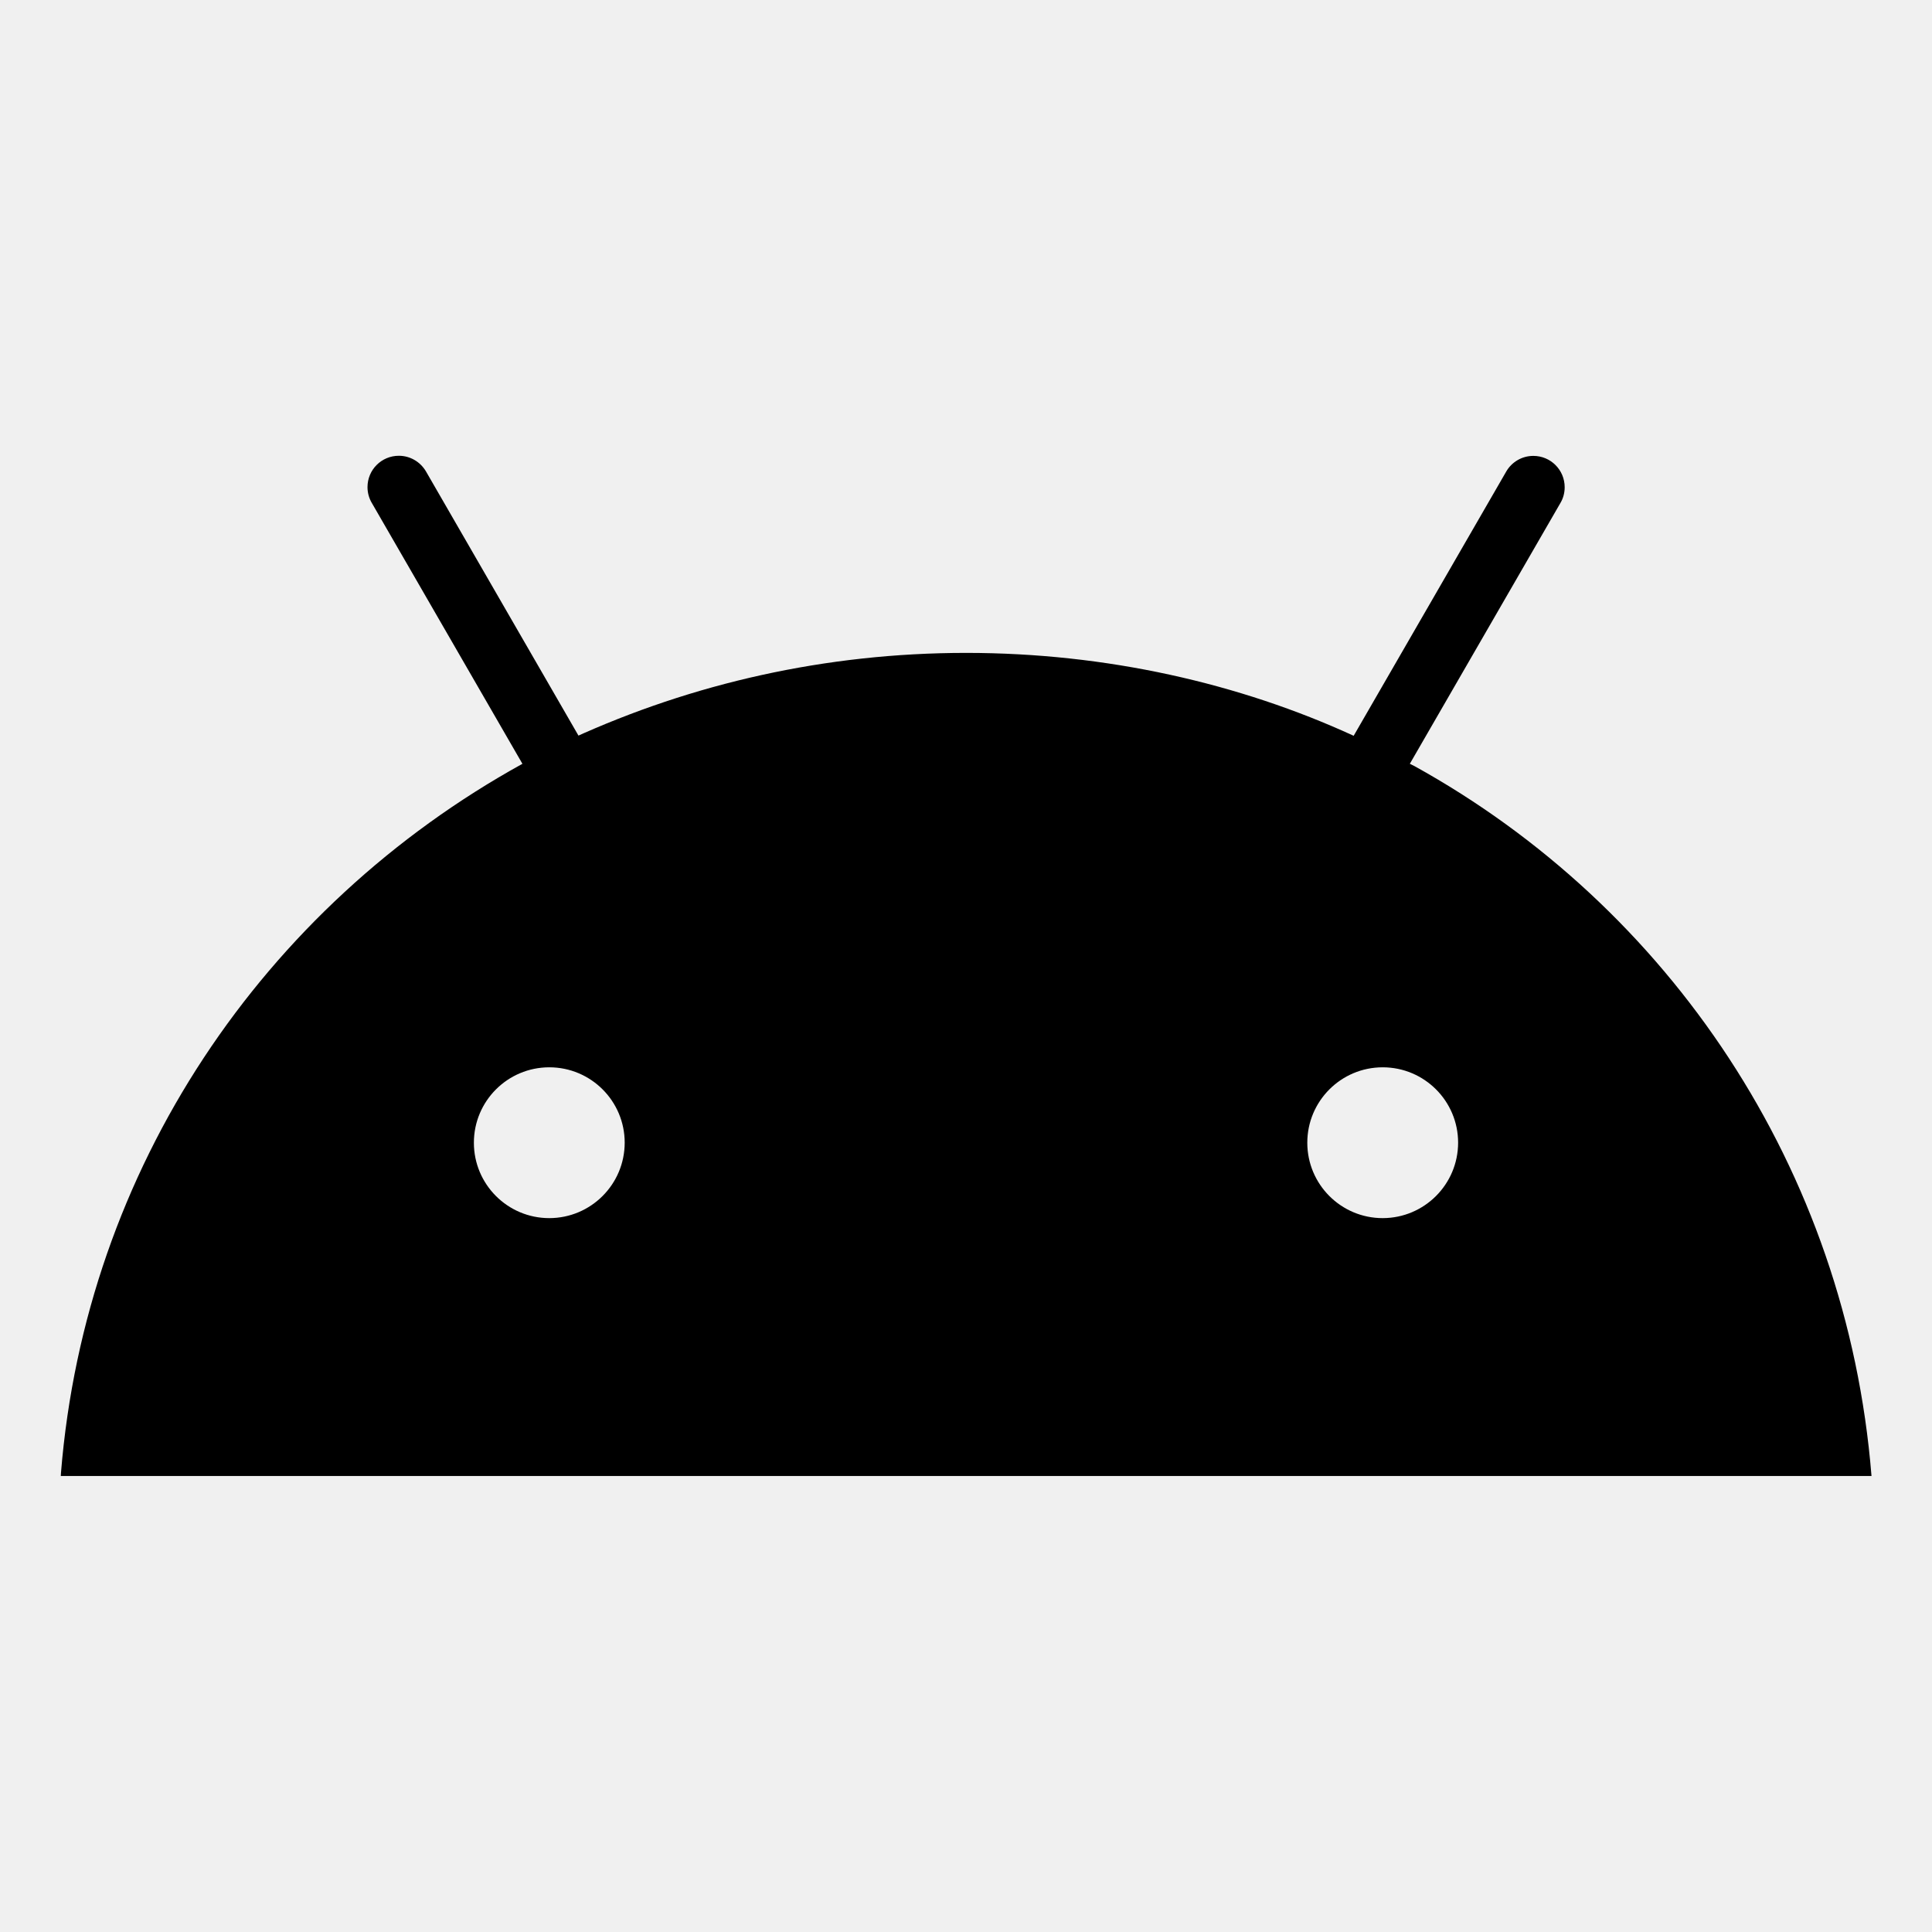
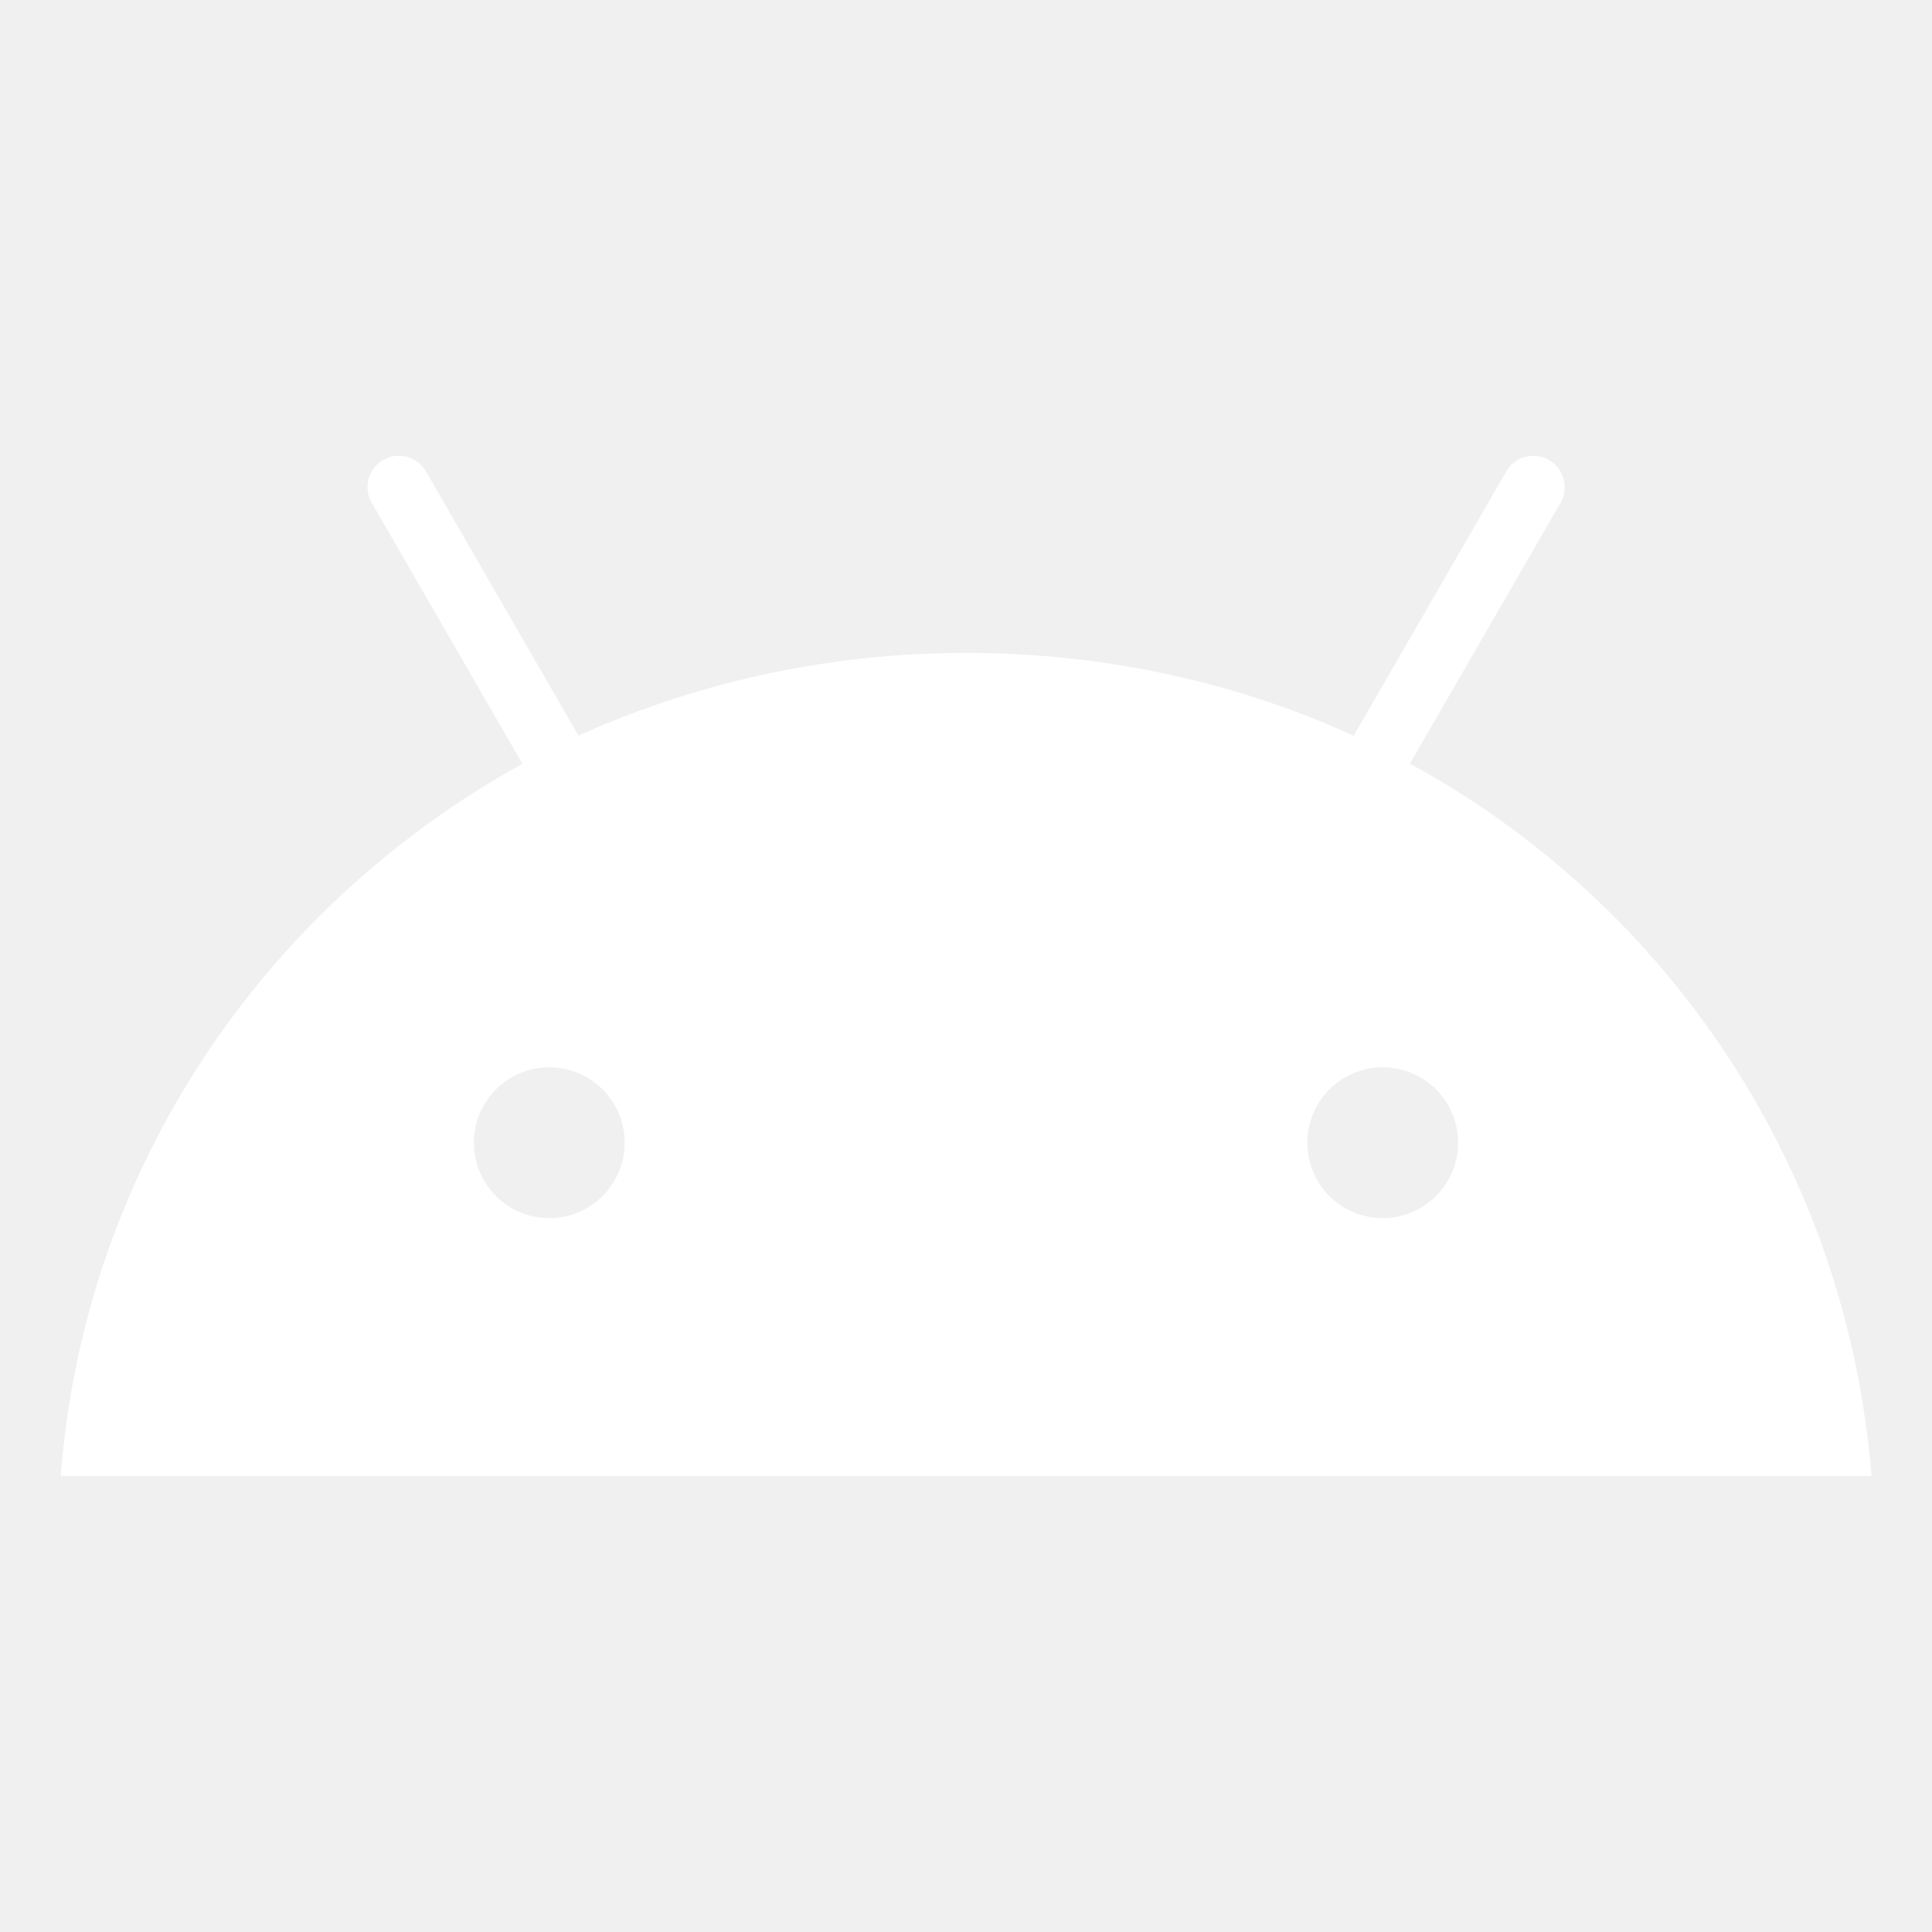
- <svg xmlns="http://www.w3.org/2000/svg" fill="#000000" width="800px" height="800px" viewBox="0 0 32 32" version="1.1">
+ <svg xmlns="http://www.w3.org/2000/svg" fill="#ffffff" width="800px" height="800px" viewBox="0 0 32 32" version="1.1">
  <path d="M23.35 12.653l2.496-4.323c0.044-0.074 0.070-0.164 0.070-0.26 0-0.287-0.232-0.519-0.519-0.519-0.191 0-0.358 0.103-0.448 0.257l-0.001 0.002-2.527 4.377c-1.887-0.867-4.094-1.373-6.419-1.373s-4.532 0.506-6.517 1.413l0.098-0.040-2.527-4.378c-0.091-0.156-0.259-0.26-0.45-0.26-0.287 0-0.519 0.232-0.519 0.519 0 0.096 0.026 0.185 0.071 0.262l-0.001-0.002 2.496 4.323c-4.286 2.367-7.236 6.697-7.643 11.744l-0.003 0.052h29.991c-0.41-5.099-3.36-9.429-7.57-11.758l-0.076-0.038zM9.098 20.176c-0 0-0 0-0 0-0.69 0-1.249-0.559-1.249-1.249s0.559-1.249 1.249-1.249c0.69 0 1.249 0.559 1.249 1.249v0c-0.001 0.689-0.559 1.248-1.249 1.249h-0zM22.902 20.176c-0 0-0 0-0 0-0.69 0-1.249-0.559-1.249-1.249s0.559-1.249 1.249-1.249c0.69 0 1.249 0.559 1.249 1.249v0c-0.001 0.689-0.559 1.248-1.249 1.249h-0z" />
</svg>
